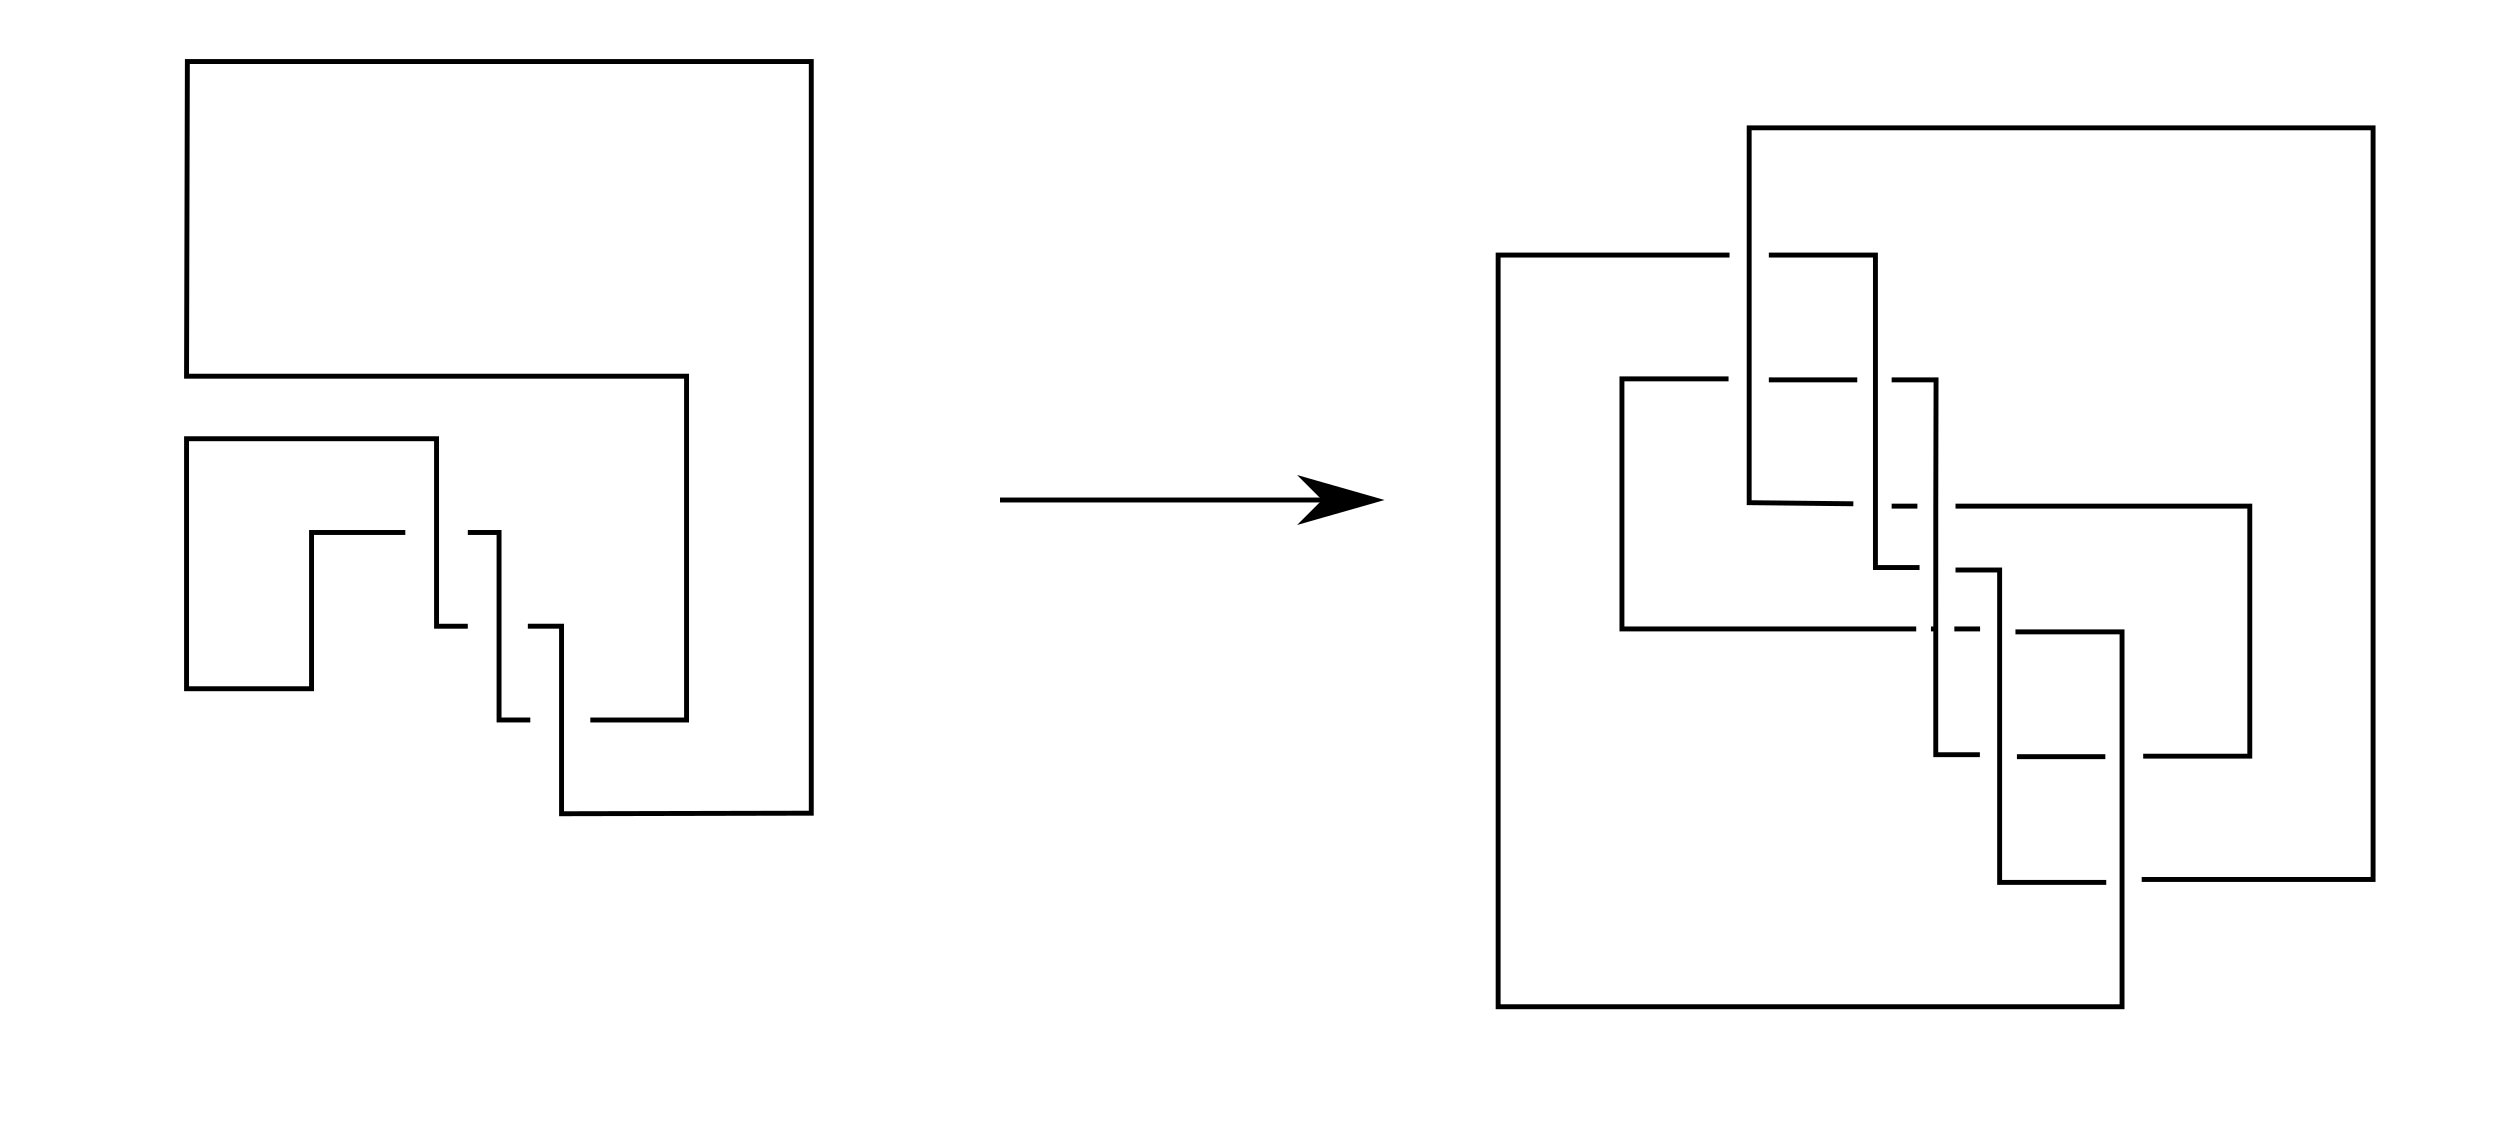
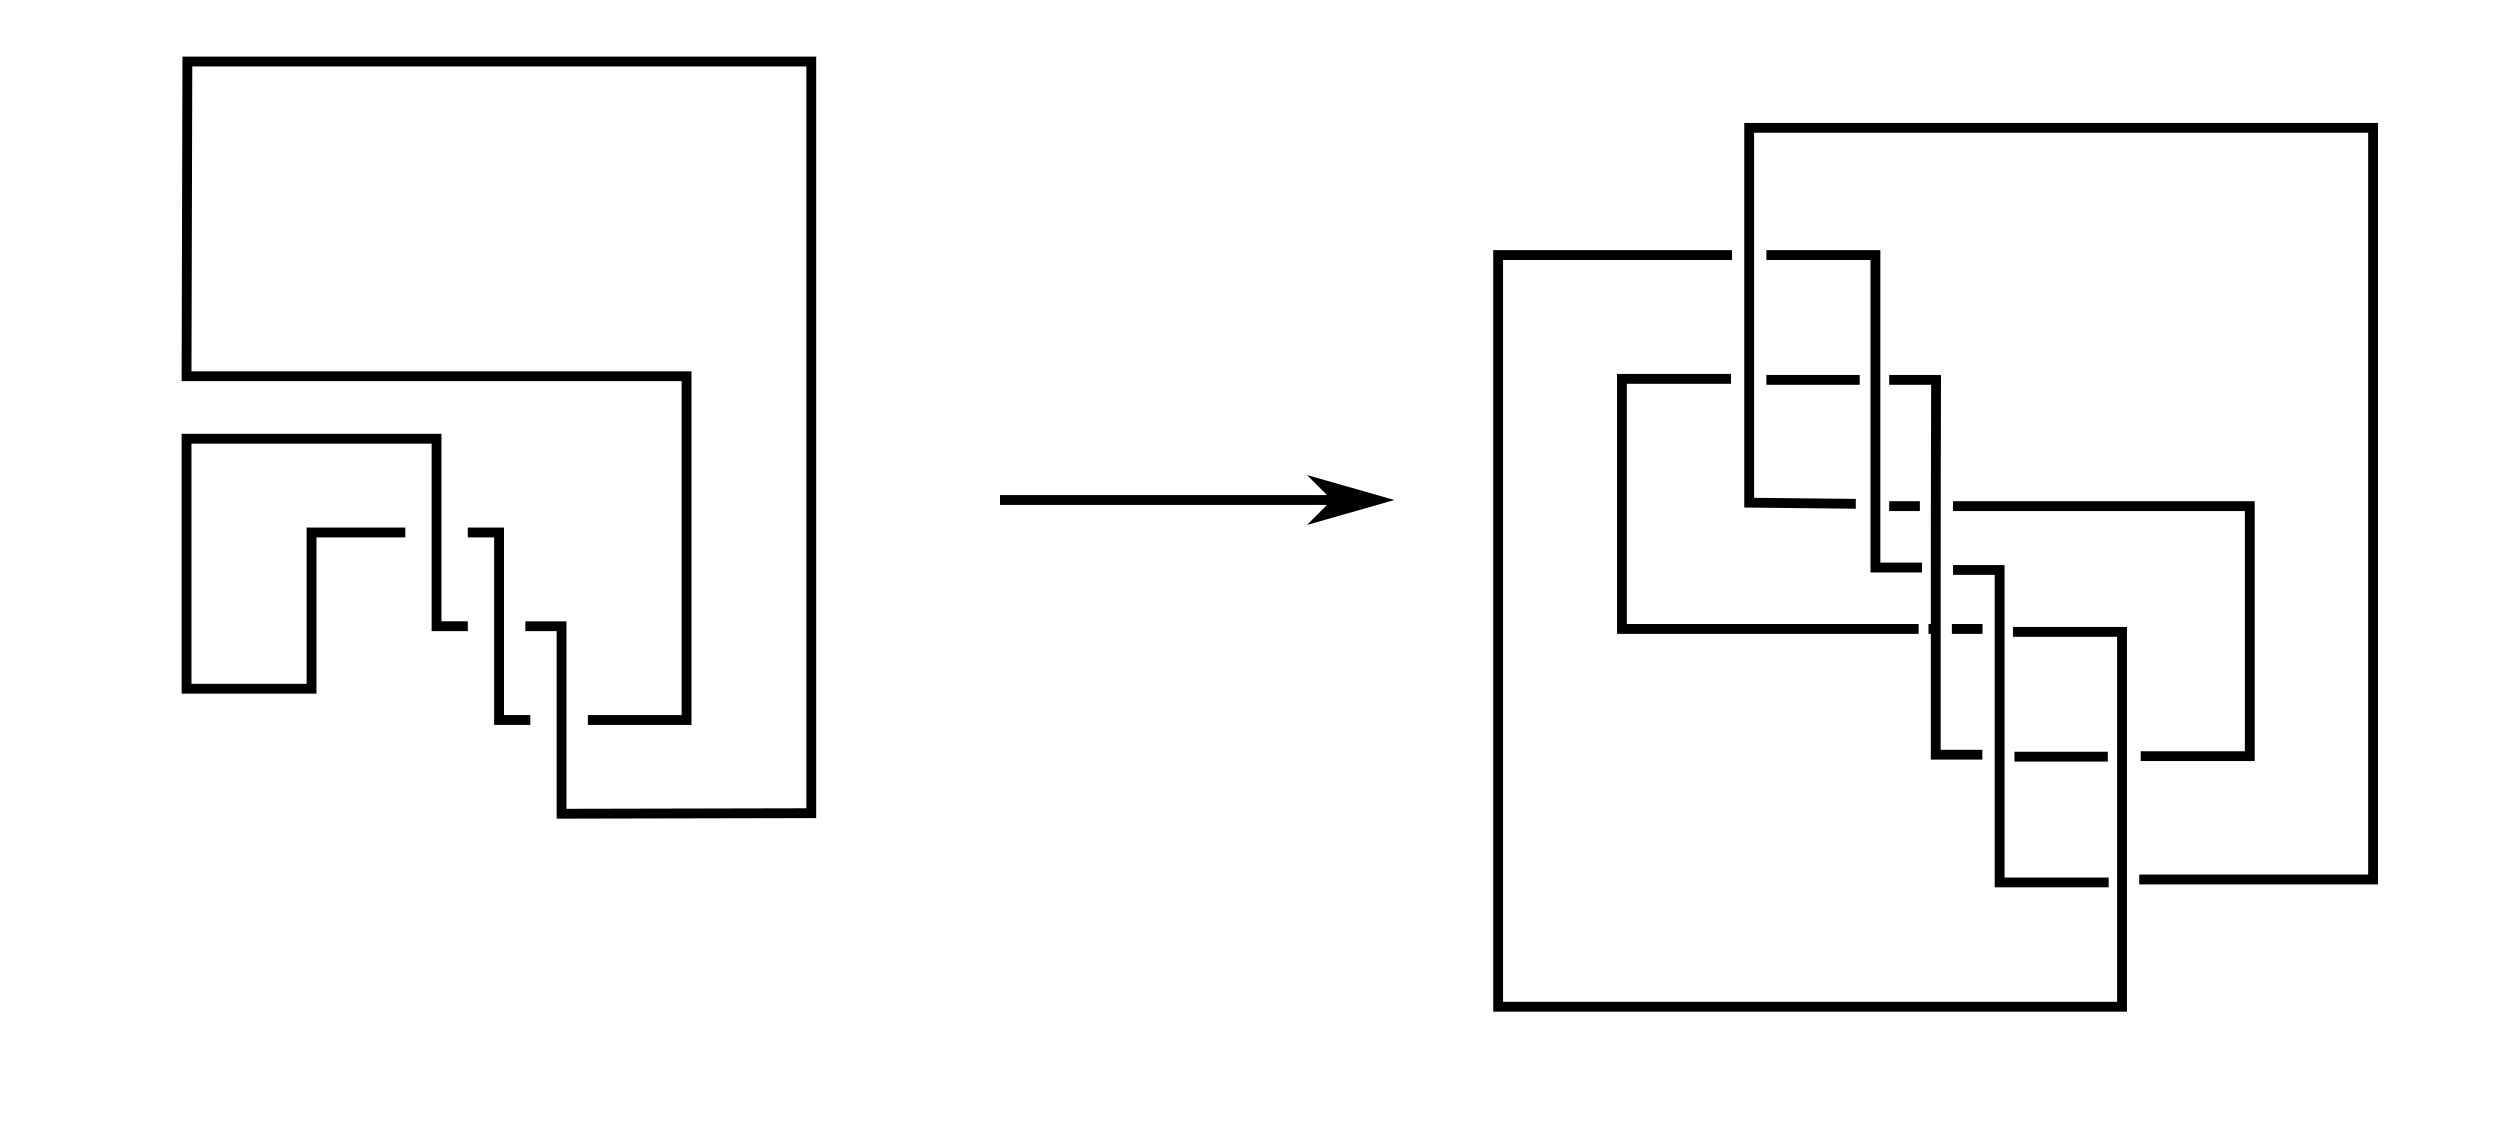
<svg xmlns="http://www.w3.org/2000/svg" width="20in" height="9in" version="1.1" viewBox="0 0 508.889 229" id="svg36">
  <defs id="defs40">
+     <marker style="overflow:visible;" id="Arrow1Mend" refX="0.0" refY="0.0" orient="auto">
+       <path transform="scale(0.4) rotate(180) translate(10,0)" style="fill-rule:evenodd;stroke:#000000;stroke-width:1pt;stroke-opacity:1;fill:#000000;fill-opacity:1" d="M 0.0,0.0 L 5.0,-5.0 L -12.5,0.0 L 5.0,5.0 L 0.0,0.0 z " id="path920" />
+     </marker>
    <marker style="overflow:visible;" id="Arrow1Lend" refX="0.0" refY="0.0" orient="auto">
      <path transform="scale(0.8) rotate(180) translate(12.5,0)" style="fill-rule:evenodd;stroke:#000000;stroke-width:1pt;stroke-opacity:1;fill:#000000;fill-opacity:1" d="M 0.0,0.0 L 5.0,-5.0 L -12.5,0.0 L 5.0,5.0 L 0.0,0.0 z " id="path980" />
    </marker>
  </defs>
-   <g fill="none" stroke="#000000" stroke-linecap="square" stroke-miterlimit="5" id="g34">
-     <path d="M 120.668,146.556 H 139.751 V 76.583 H 37.973 l 0.167,-64.056 h 127 V 165.528 l -50.833,0.111 v -38.167 h -6.361" id="path4" style="fill:none;stroke:#000000;stroke-width:1.002;stroke-miterlimit:5;stroke-dasharray:none;stroke-opacity:1" />
-     <path style="fill:none;stroke:#000000;stroke-width:1.002;stroke-linecap:butt;stroke-linejoin:miter;stroke-miterlimit:5;stroke-dasharray:none;stroke-opacity:1" d="m 107.946,146.556 h -6.361 v -38.167 h -6.361" id="path148" />
-     <path style="fill:none;stroke:#000000;stroke-width:1.002;stroke-linecap:butt;stroke-linejoin:miter;stroke-miterlimit:5;stroke-dasharray:none;stroke-opacity:1" d="M 95.223,127.472 H 88.862 V 89.306 H 37.973 V 140.195 H 63.418 V 108.389 H 82.501" id="path150" />
-     <path style="fill:none;stroke:#000000;stroke-width:1.002;stroke-linecap:butt;stroke-linejoin:miter;stroke-opacity:1;stroke-miterlimit:5;stroke-dasharray:none;marker-end:url(#Arrow1Lend)" d="m 203.556,101.778 h 76.333" id="path975" />
-   </g>
-   <g fill="none" stroke="#000000" stroke-linecap="square" stroke-miterlimit="5" id="g34-3" transform="rotate(90,253.7667,254.7889)">
-     <g id="g16-6">
-       <path d="M 178,72.1 V 25.5 H 25 v 127 h 76.3 l 0.22,-20.7" id="path4-7" />
-       <path d="M 102,110 V 50.6 h 50.9 v 21.2" id="path6-5" />
-       <path d="m 50.9,148 v -21.2 h 63.6 v -8.48" id="path8-3" />
-       <path d="m 50.9,157 v 46.6 h 153 v -127 h -76.3 v 21.2" id="path10-5" />
-       <path d="m 76.3,148 -2.8e-5,-17" id="path12-6" />
-       <path d="m 127,119 v 59.4 H 76.1 v -21.2" id="path14-2" />
+   <path d="M 120.668,146.556 H 139.751 V 76.583 H 37.973 l 0.167,-64.056 h 127 V 165.528 l -50.833,0.111 v -38.167 h -6.361" id="path4" style="fill:none;stroke:#000000;stroke-width:2.003;stroke-linecap:square;stroke-miterlimit:5;stroke-dasharray:none;stroke-opacity:1" />
+   <path style="fill:none;stroke:#000000;stroke-width:2.003;stroke-linecap:butt;stroke-linejoin:miter;stroke-miterlimit:5;stroke-dasharray:none;stroke-opacity:1" d="m 107.946,146.556 h -6.361 v -38.167 h -6.361" id="path148" />
+   <path style="fill:none;stroke:#000000;stroke-width:2.003;stroke-linecap:butt;stroke-linejoin:miter;stroke-miterlimit:5;stroke-dasharray:none;stroke-opacity:1" d="M 95.223,127.472 H 88.862 V 89.306 H 37.973 V 140.195 H 63.418 V 108.389 H 82.501" id="path150" />
+   <path style="fill:none;stroke:#000000;stroke-width:2.003;stroke-linecap:butt;stroke-linejoin:miter;stroke-miterlimit:5;stroke-dasharray:none;stroke-opacity:1;marker-end:url(#Arrow1Mend)" d="m 203.556,101.778 h 76.333" id="path975" />
+   <g fill="none" stroke="#000000" stroke-linecap="square" stroke-miterlimit="5" id="g34-3" transform="rotate(90,253.7667,254.7889)" style="stroke-width:2.003;stroke-miterlimit:5;stroke-dasharray:none">
+     <g id="g16-6" style="stroke-width:2.003;stroke-miterlimit:5;stroke-dasharray:none">
+       <path d="M 178,72.1 V 25.5 H 25 v 127 h 76.3 l 0.22,-20.7" id="path4-7" style="stroke-width:2.003;stroke-miterlimit:5;stroke-dasharray:none" />
+       <path d="M 102,110 V 50.6 h 50.9 v 21.2" id="path6-5" style="stroke-width:2.003;stroke-miterlimit:5;stroke-dasharray:none" />
+       <path d="m 50.9,148 v -21.2 h 63.6 v -8.48" id="path8-3" style="stroke-width:2.003;stroke-miterlimit:5;stroke-dasharray:none" />
+       <path d="m 50.9,157 v 46.6 h 153 v -127 h -76.3 v 21.2" id="path10-5" style="stroke-width:2.003;stroke-miterlimit:5;stroke-dasharray:none" />
+       <path d="m 76.3,148 -2.8e-5,-17" id="path12-6" style="stroke-width:2.003;stroke-miterlimit:5;stroke-dasharray:none" />
+       <path d="m 127,119 v 59.4 H 76.1 v -21.2" id="path14-2" style="stroke-width:2.003;stroke-miterlimit:5;stroke-dasharray:none" />
    </g>
-     <g id="g32-9">
-       <path d="m 76.3,123 0.003,-8.54 c 17,0.065 33.9,0.06 50.9,0.06 h 25.4 v -8.48" id="path18-1" />
-       <g id="g30-2">
-         <path d="m 115,110 v -8.48 h 63.6 v -21.2" id="path20-7" />
-         <path d="M 127,115" id="path22-0" />
-         <path d="m 153,97.5 v -17" id="path24-9" />
-         <path d="m 102,123 v -4.24" id="path26-3" />
-         <path d="m 127,106 v 4.24" id="path28-6" />
+     <g id="g32-9" style="stroke-width:2.003;stroke-miterlimit:5;stroke-dasharray:none">
+       <path d="m 76.3,123 0.003,-8.54 c 17,0.065 33.9,0.06 50.9,0.06 h 25.4 v -8.48" id="path18-1" style="stroke-width:2.003;stroke-miterlimit:5;stroke-dasharray:none" />
+       <g id="g30-2" style="stroke-width:2.003;stroke-miterlimit:5;stroke-dasharray:none">
+         <path d="m 115,110 v -8.48 h 63.6 v -21.2" id="path20-7" style="stroke-width:2.003;stroke-miterlimit:5;stroke-dasharray:none" />
+         <path d="M 127,115" id="path22-0" style="stroke-width:2.003;stroke-miterlimit:5;stroke-dasharray:none" />
+         <path d="m 153,97.5 v -17" id="path24-9" style="stroke-width:2.003;stroke-miterlimit:5;stroke-dasharray:none" />
+         <path d="m 102,123 v -4.24" id="path26-3" style="stroke-width:2.003;stroke-miterlimit:5;stroke-dasharray:none" />
+         <path d="m 127,106 v 4.24" id="path28-6" style="stroke-width:2.003;stroke-miterlimit:5;stroke-dasharray:none" />
      </g>
    </g>
  </g>
</svg>
